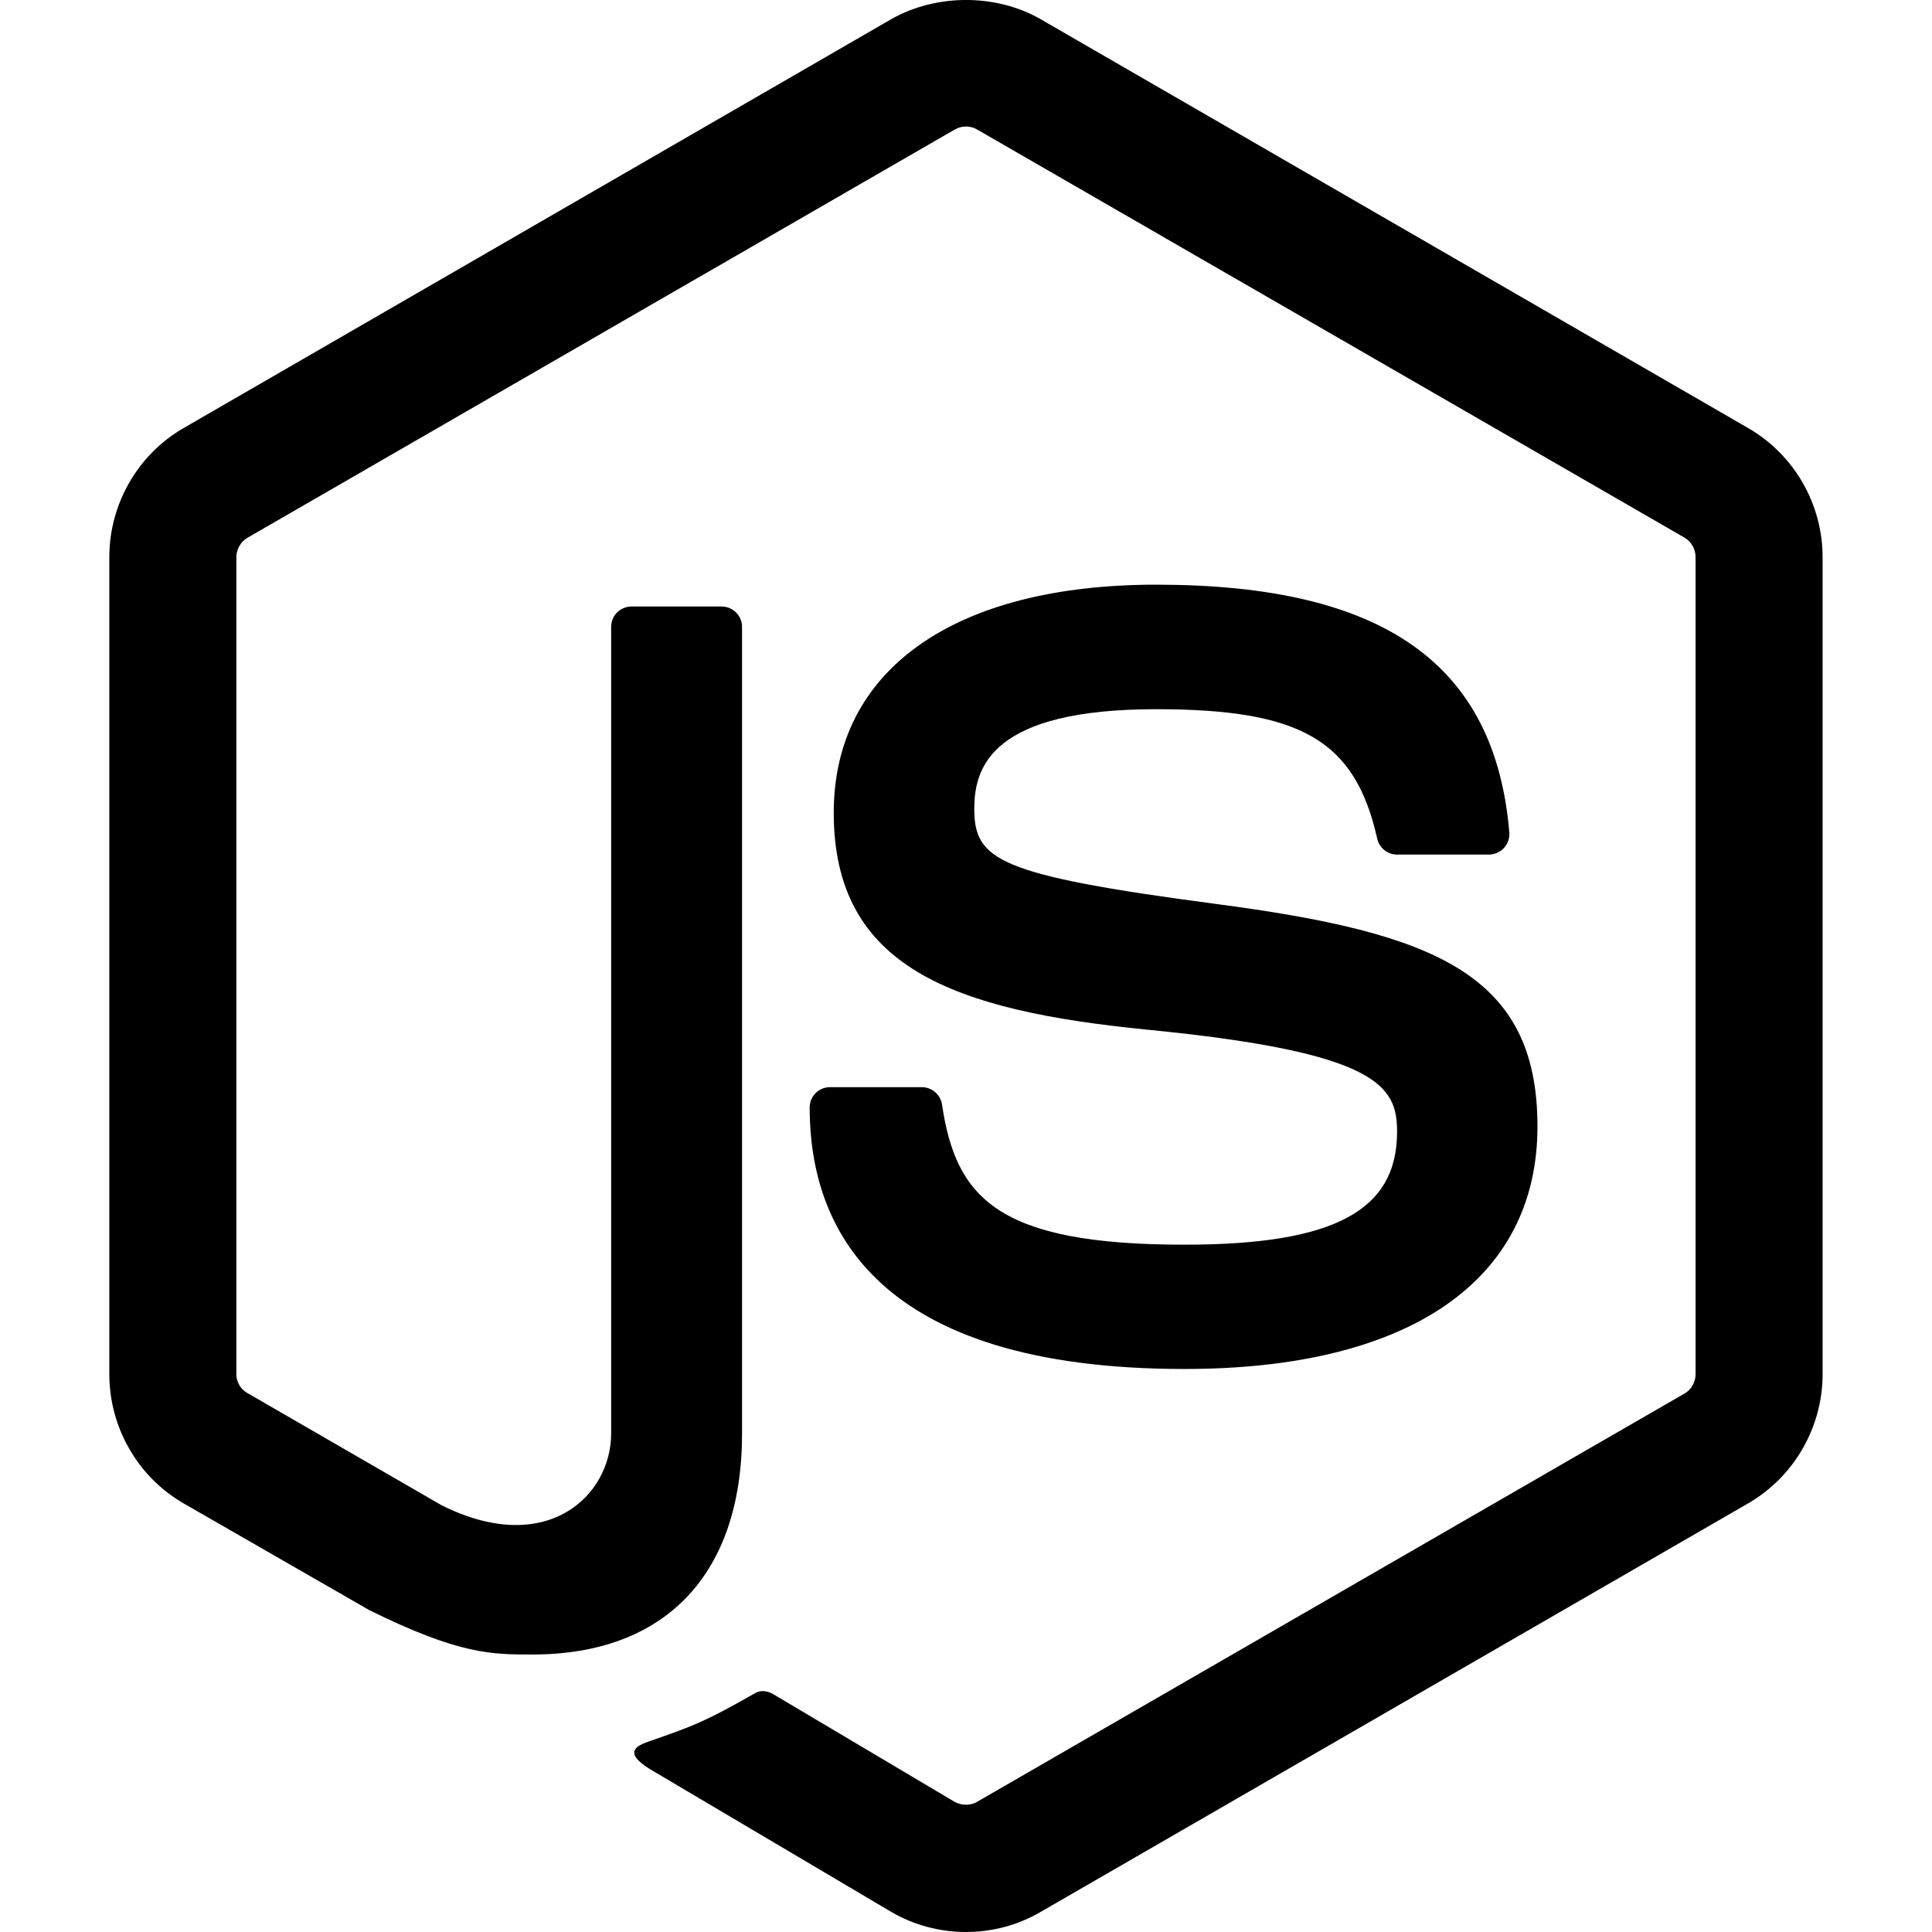
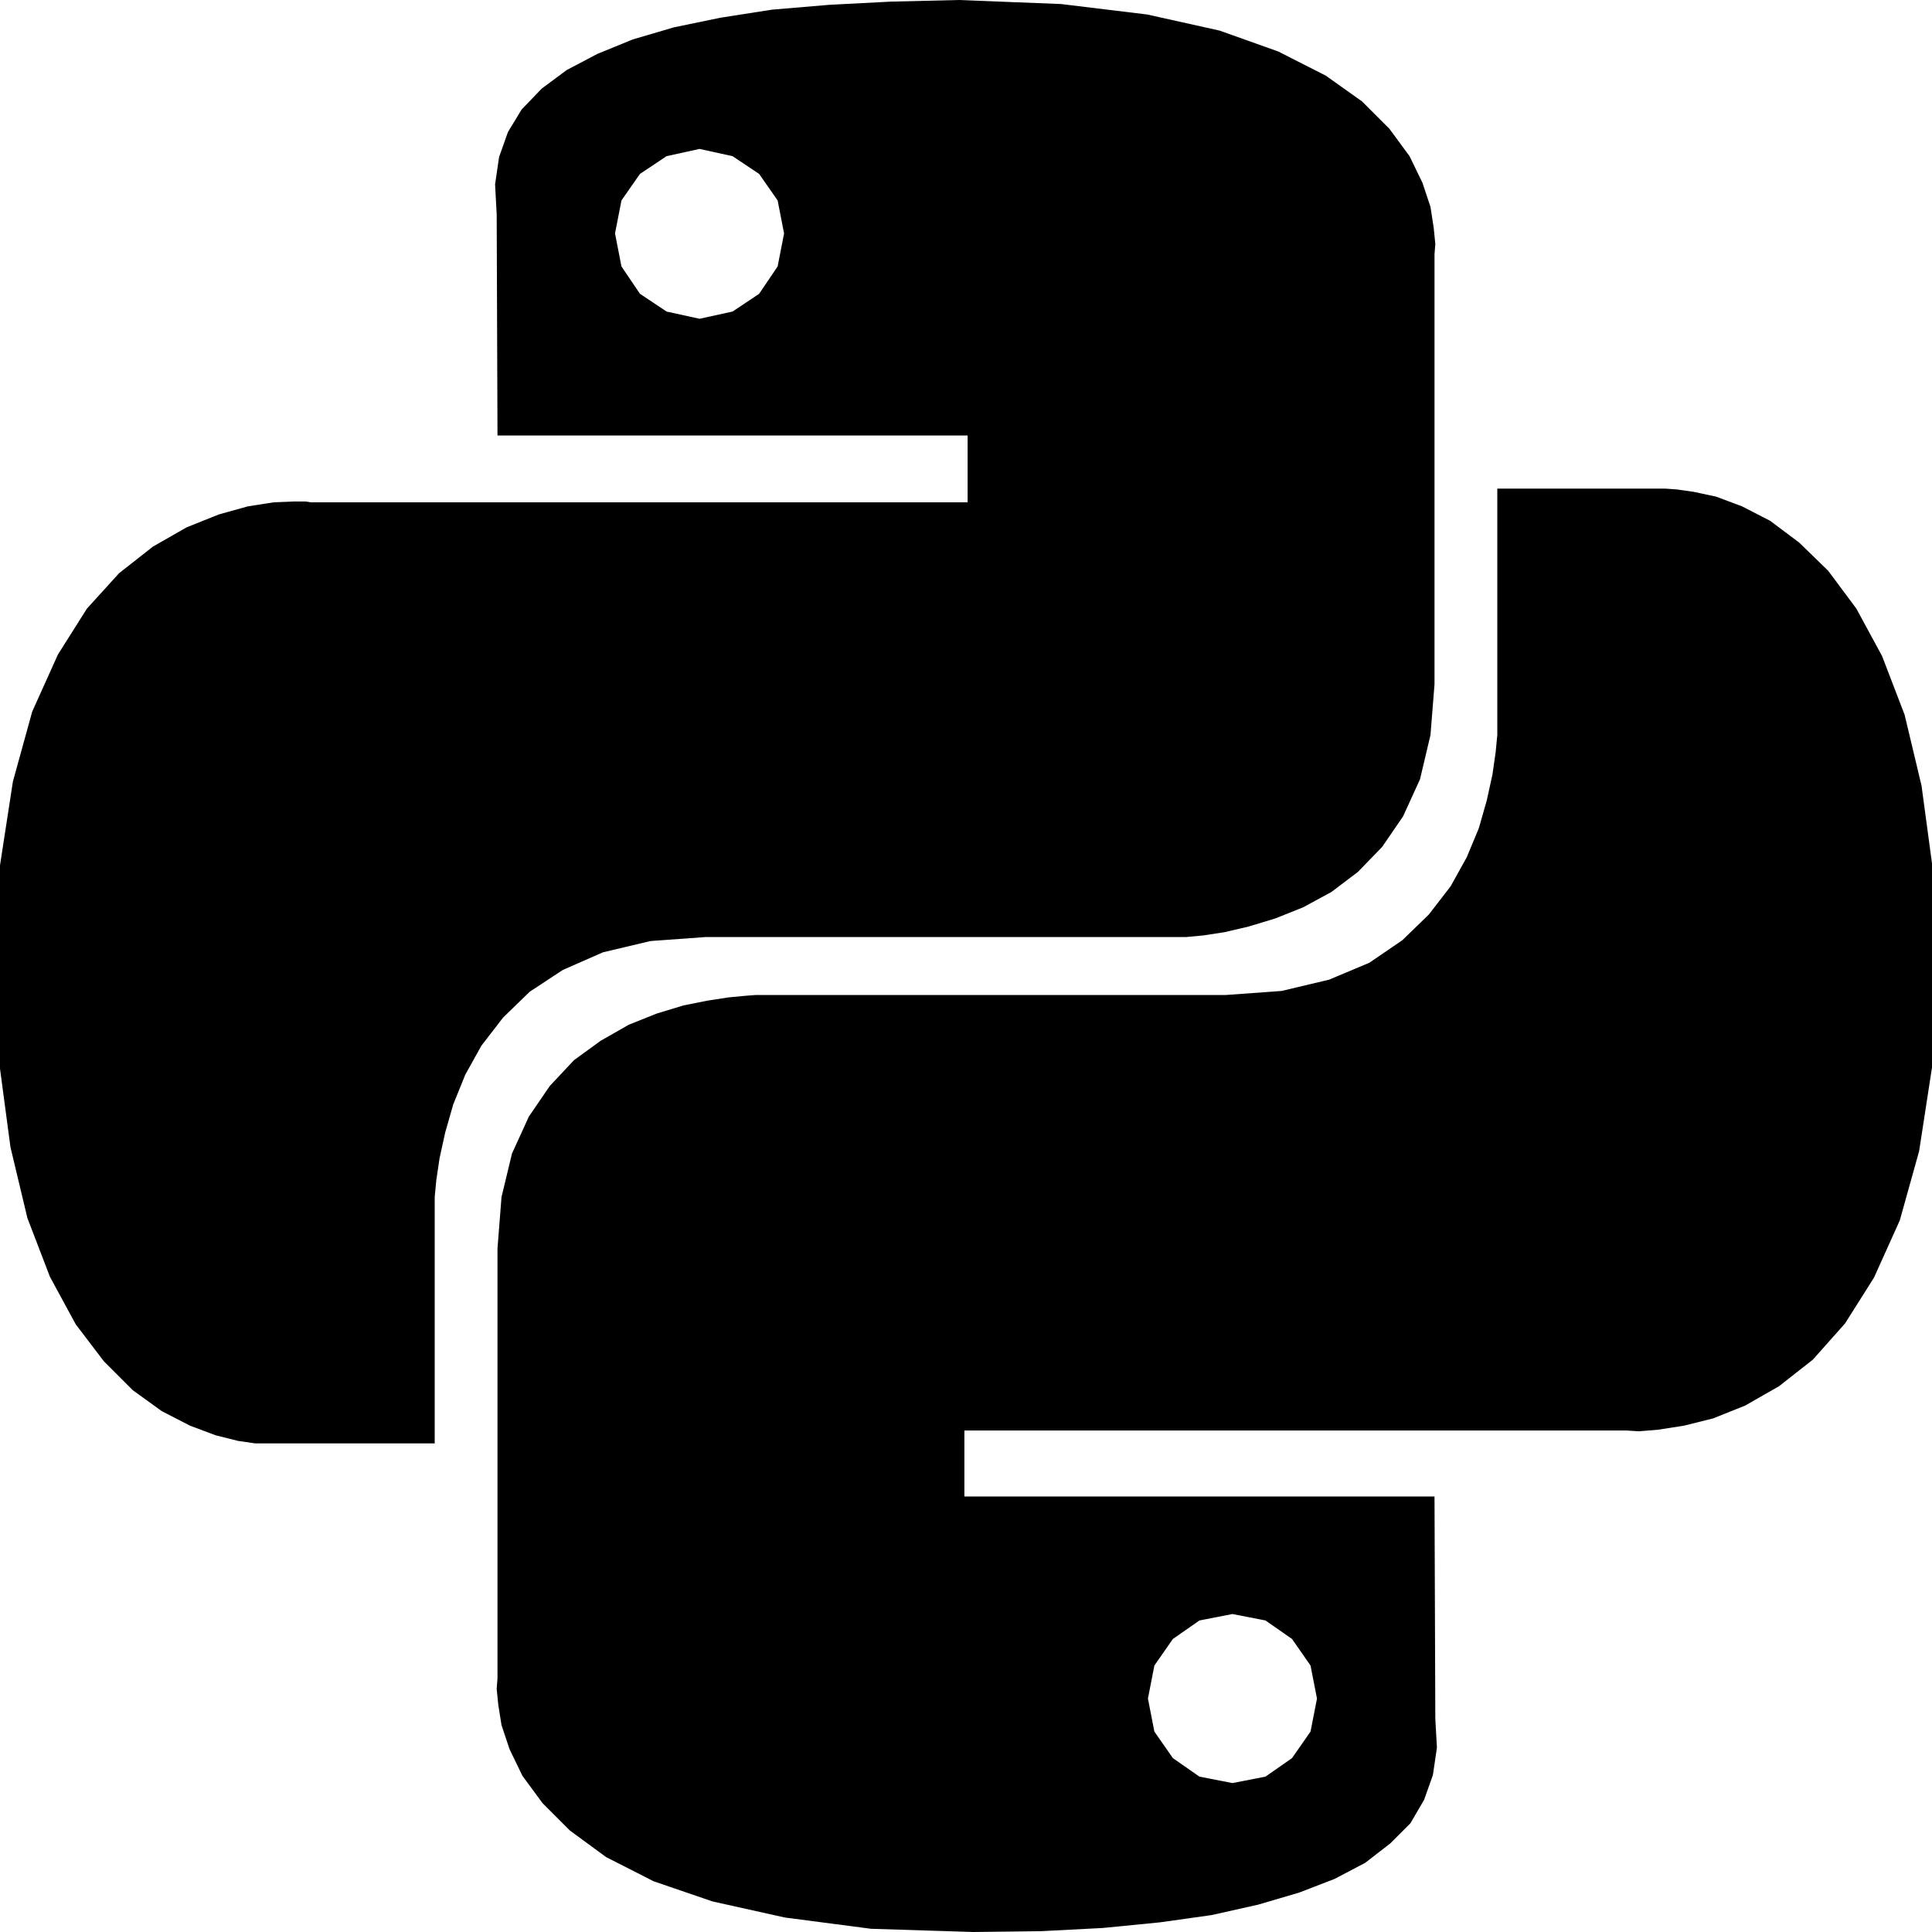
<svg xmlns="http://www.w3.org/2000/svg" role="img" viewBox="0 0 24 24">
-   <path d="M11.998,24c-0.321,0-0.641-0.084-0.922-0.247l-2.936-1.737c-0.438-0.245-0.224-0.332-0.08-0.383 c0.585-0.203,0.703-0.25,1.328-0.604c0.065-0.037,0.151-0.023,0.218,0.017l2.256,1.339c0.082,0.045,0.197,0.045,0.272,0l8.795-5.076 c0.082-0.047,0.134-0.141,0.134-0.238V6.921c0-0.099-0.053-0.192-0.137-0.242l-8.791-5.072c-0.081-0.047-0.189-0.047-0.271,0 L3.075,6.68C2.99,6.729,2.936,6.825,2.936,6.921v10.15c0,0.097,0.054,0.189,0.139,0.235l2.409,1.392 c1.307,0.654,2.108-0.116,2.108-0.89V7.787c0-0.142,0.114-0.253,0.256-0.253h1.115c0.139,0,0.255,0.112,0.255,0.253v10.021 c0,1.745-0.95,2.745-2.604,2.745c-0.508,0-0.909,0-2.026-0.551L2.28,18.675c-0.57-0.329-0.922-0.945-0.922-1.604V6.921 c0-0.659,0.353-1.275,0.922-1.603l8.795-5.082c0.557-0.315,1.296-0.315,1.848,0l8.794,5.082c0.57,0.329,0.924,0.944,0.924,1.603 v10.15c0,0.659-0.354,1.273-0.924,1.604l-8.794,5.078C12.643,23.916,12.324,24,11.998,24z M19.099,13.993 c0-1.9-1.284-2.406-3.987-2.763c-2.731-0.361-3.009-0.548-3.009-1.187c0-0.528,0.235-1.233,2.258-1.233 c1.807,0,2.473,0.389,2.747,1.607c0.024,0.115,0.129,0.199,0.247,0.199h1.141c0.071,0,0.138-0.031,0.186-0.081 c0.048-0.054,0.074-0.123,0.067-0.196c-0.177-2.098-1.571-3.076-4.388-3.076c-2.508,0-4.004,1.058-4.004,2.833 c0,1.925,1.488,2.457,3.895,2.695c2.88,0.282,3.103,0.703,3.103,1.269c0,0.983-0.789,1.402-2.642,1.402 c-2.327,0-2.839-0.584-3.011-1.742c-0.02-0.124-0.126-0.215-0.253-0.215h-1.137c-0.141,0-0.254,0.112-0.254,0.253 c0,1.482,0.806,3.248,4.655,3.248C17.501,17.007,19.099,15.91,19.099,13.993z" />
+   <path d="M14.25.18l.9.2.73.26.59.3.45.32.34.34.25.34.16.33.1.3.04.26.02.2-.01.13V8.5l-.05.63-.13.55-.21.46-.26.38-.3.31-.33.25-.35.19-.35.14-.33.1-.3.07-.26.04-.21.02H8.77l-.69.05-.59.14-.5.22-.41.27-.33.32-.27.35-.2.36-.15.37-.1.35-.07.32-.04.27-.02.21v3.06H3.17l-.21-.03-.28-.07-.32-.12-.35-.18-.36-.26-.36-.36-.35-.46-.32-.59-.28-.73-.21-.88-.14-1.05-.05-1.23.06-1.22.16-1.04.24-.87.32-.71.36-.57.4-.44.42-.33.42-.24.4-.16.36-.1.32-.05.24-.01h.16l.06.01h8.16v-.83H6.18l-.01-2.75-.02-.37.05-.34.11-.31.17-.28.25-.26.31-.23.38-.2.44-.18.51-.15.58-.12.64-.1.71-.06.77-.04.84-.02 1.27.05zm-6.3 1.98l-.23.33-.08.41.08.41.23.34.33.22.41.09.41-.09.33-.22.23-.34.08-.41-.08-.41-.23-.33-.33-.22-.41-.09-.41.09zm13.09 3.95l.28.06.32.12.35.18.36.27.36.35.35.47.32.59.28.73.21.88.14 1.04.05 1.23-.06 1.23-.16 1.04-.24.86-.32.71-.36.57-.4.45-.42.33-.42.24-.4.16-.36.09-.32.05-.24.02-.16-.01h-8.22v.82h5.84l.01 2.76.02.36-.05.34-.11.31-.17.29-.25.25-.31.24-.38.2-.44.17-.51.15-.58.13-.64.09-.71.07-.77.04-.84.01-1.27-.04-1.07-.14-.9-.2-.73-.25-.59-.3-.45-.33-.34-.34-.25-.34-.16-.33-.1-.3-.04-.25-.02-.2.01-.13v-5.34l.05-.64.13-.54.21-.46.26-.38.3-.32.33-.24.35-.2.35-.14.33-.1.3-.06.26-.04.21-.02.13-.01h5.84l.69-.05.59-.14.5-.21.41-.28.33-.32.27-.35.2-.36.15-.36.1-.35.07-.32.04-.28.02-.21V6.07h2.09l.14.01zm-6.47 14.25l-.23.33-.08.41.08.41.23.33.33.23.41.08.41-.08.33-.23.23-.33.08-.41-.08-.41-.23-.33-.33-.23-.41-.08-.41.08z" />
</svg>
